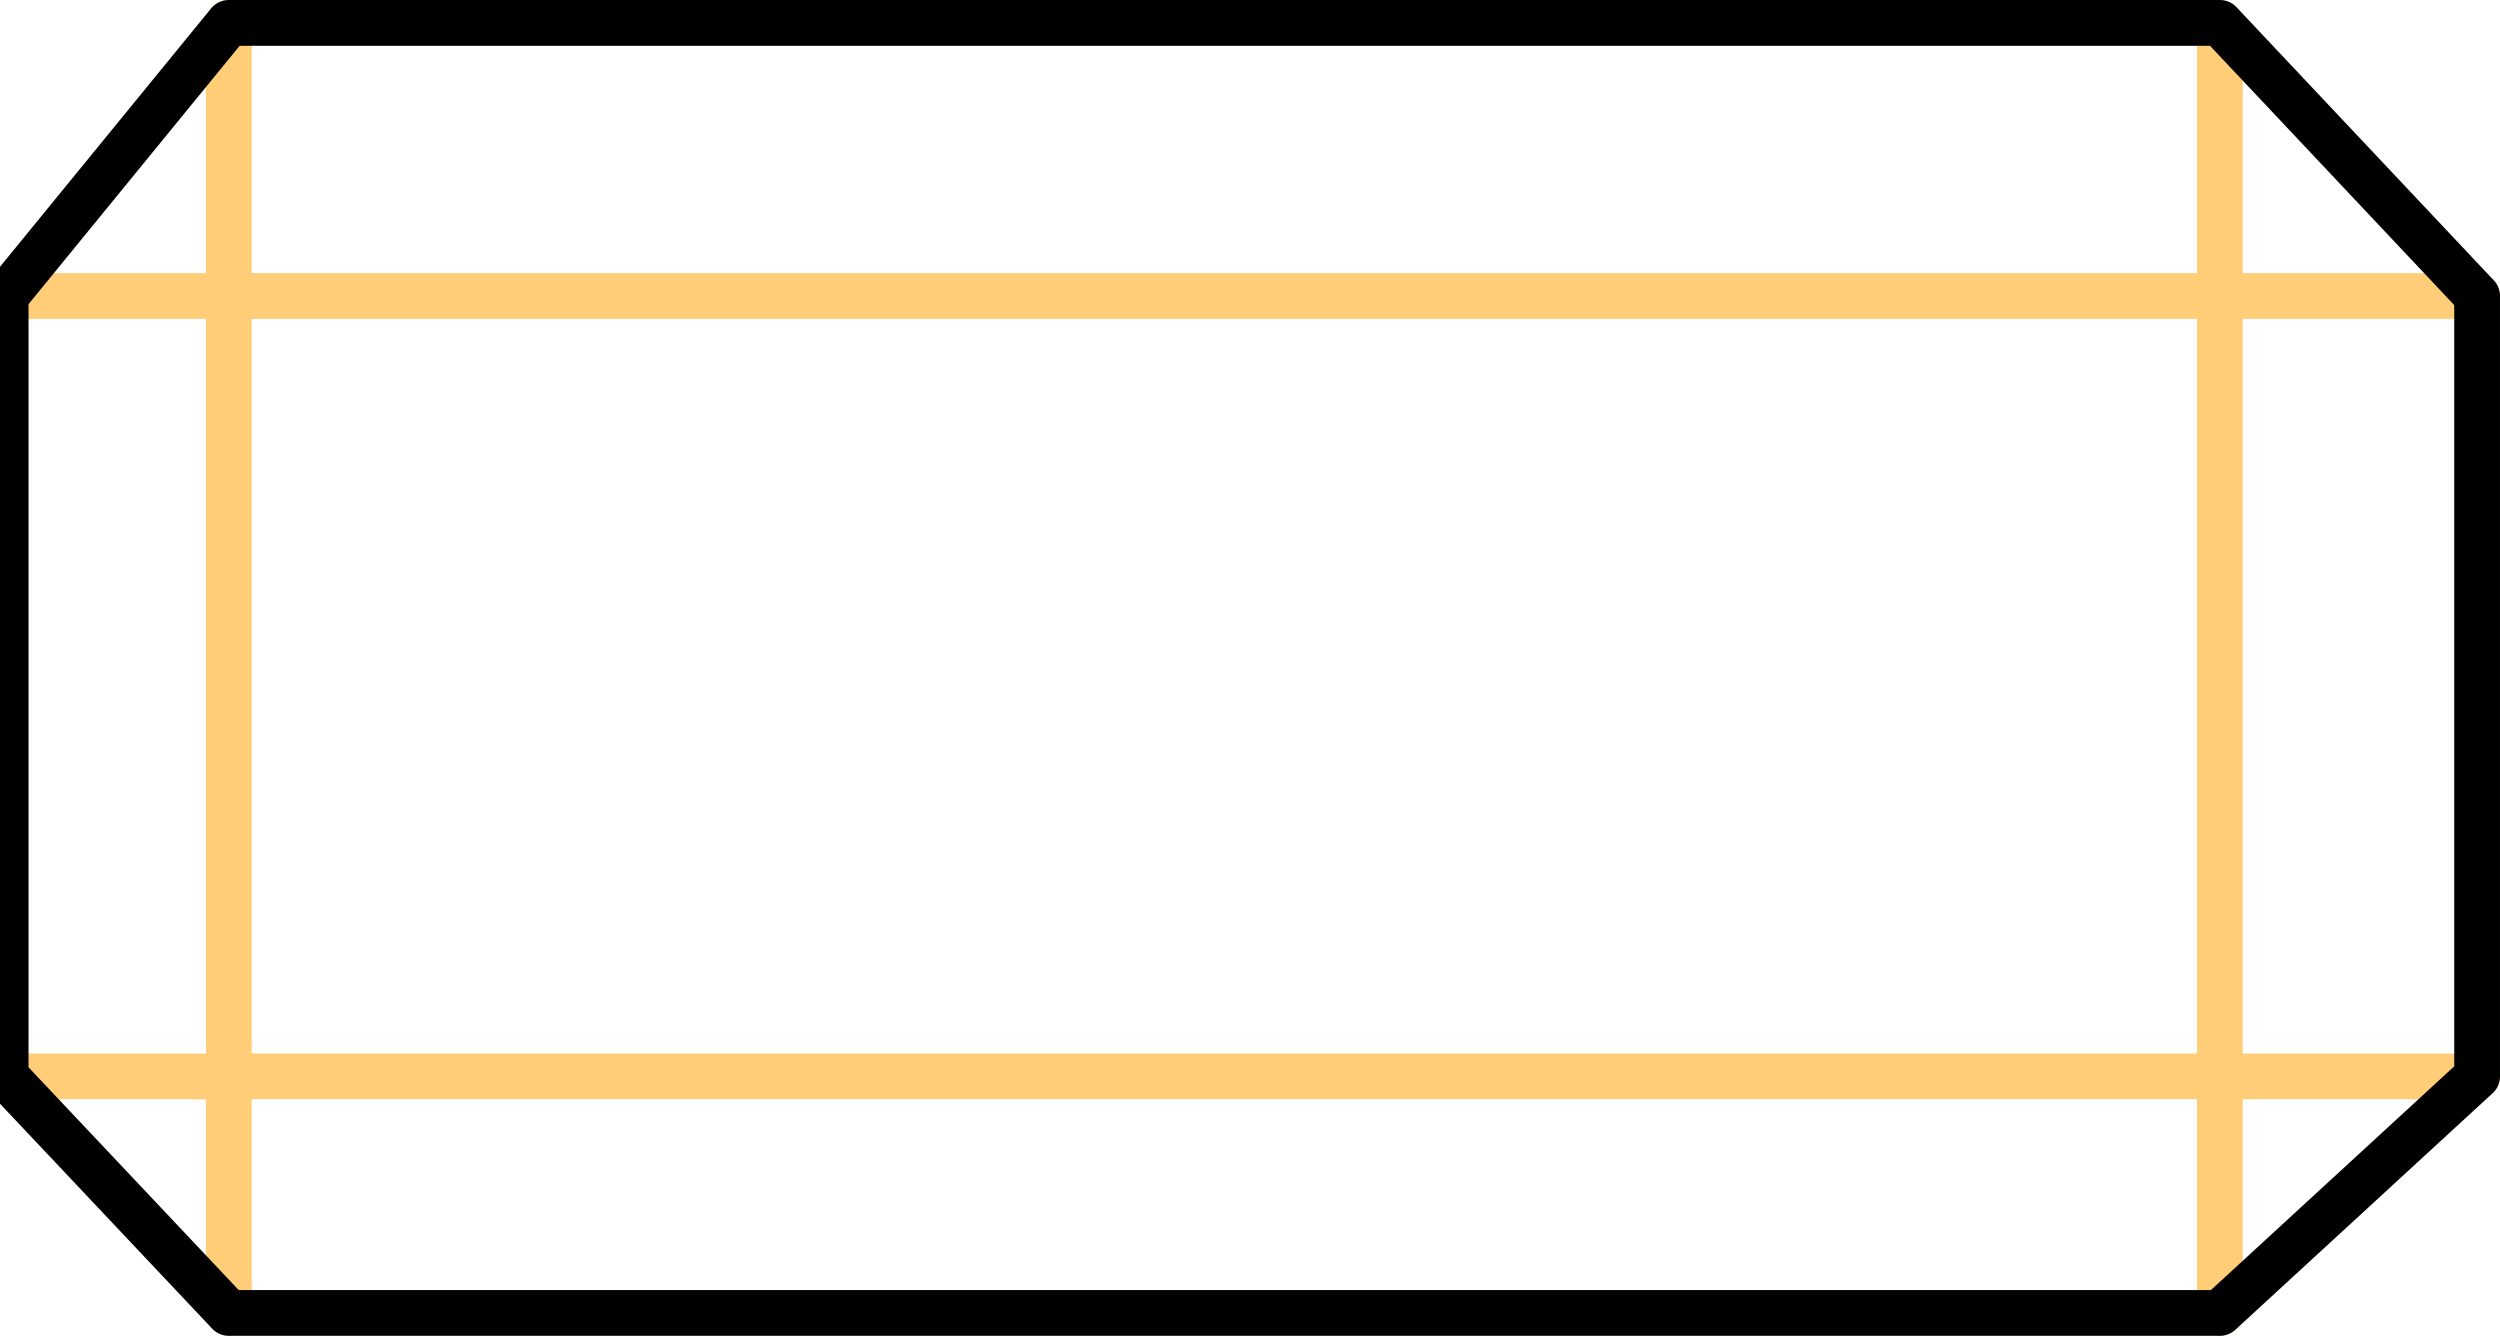
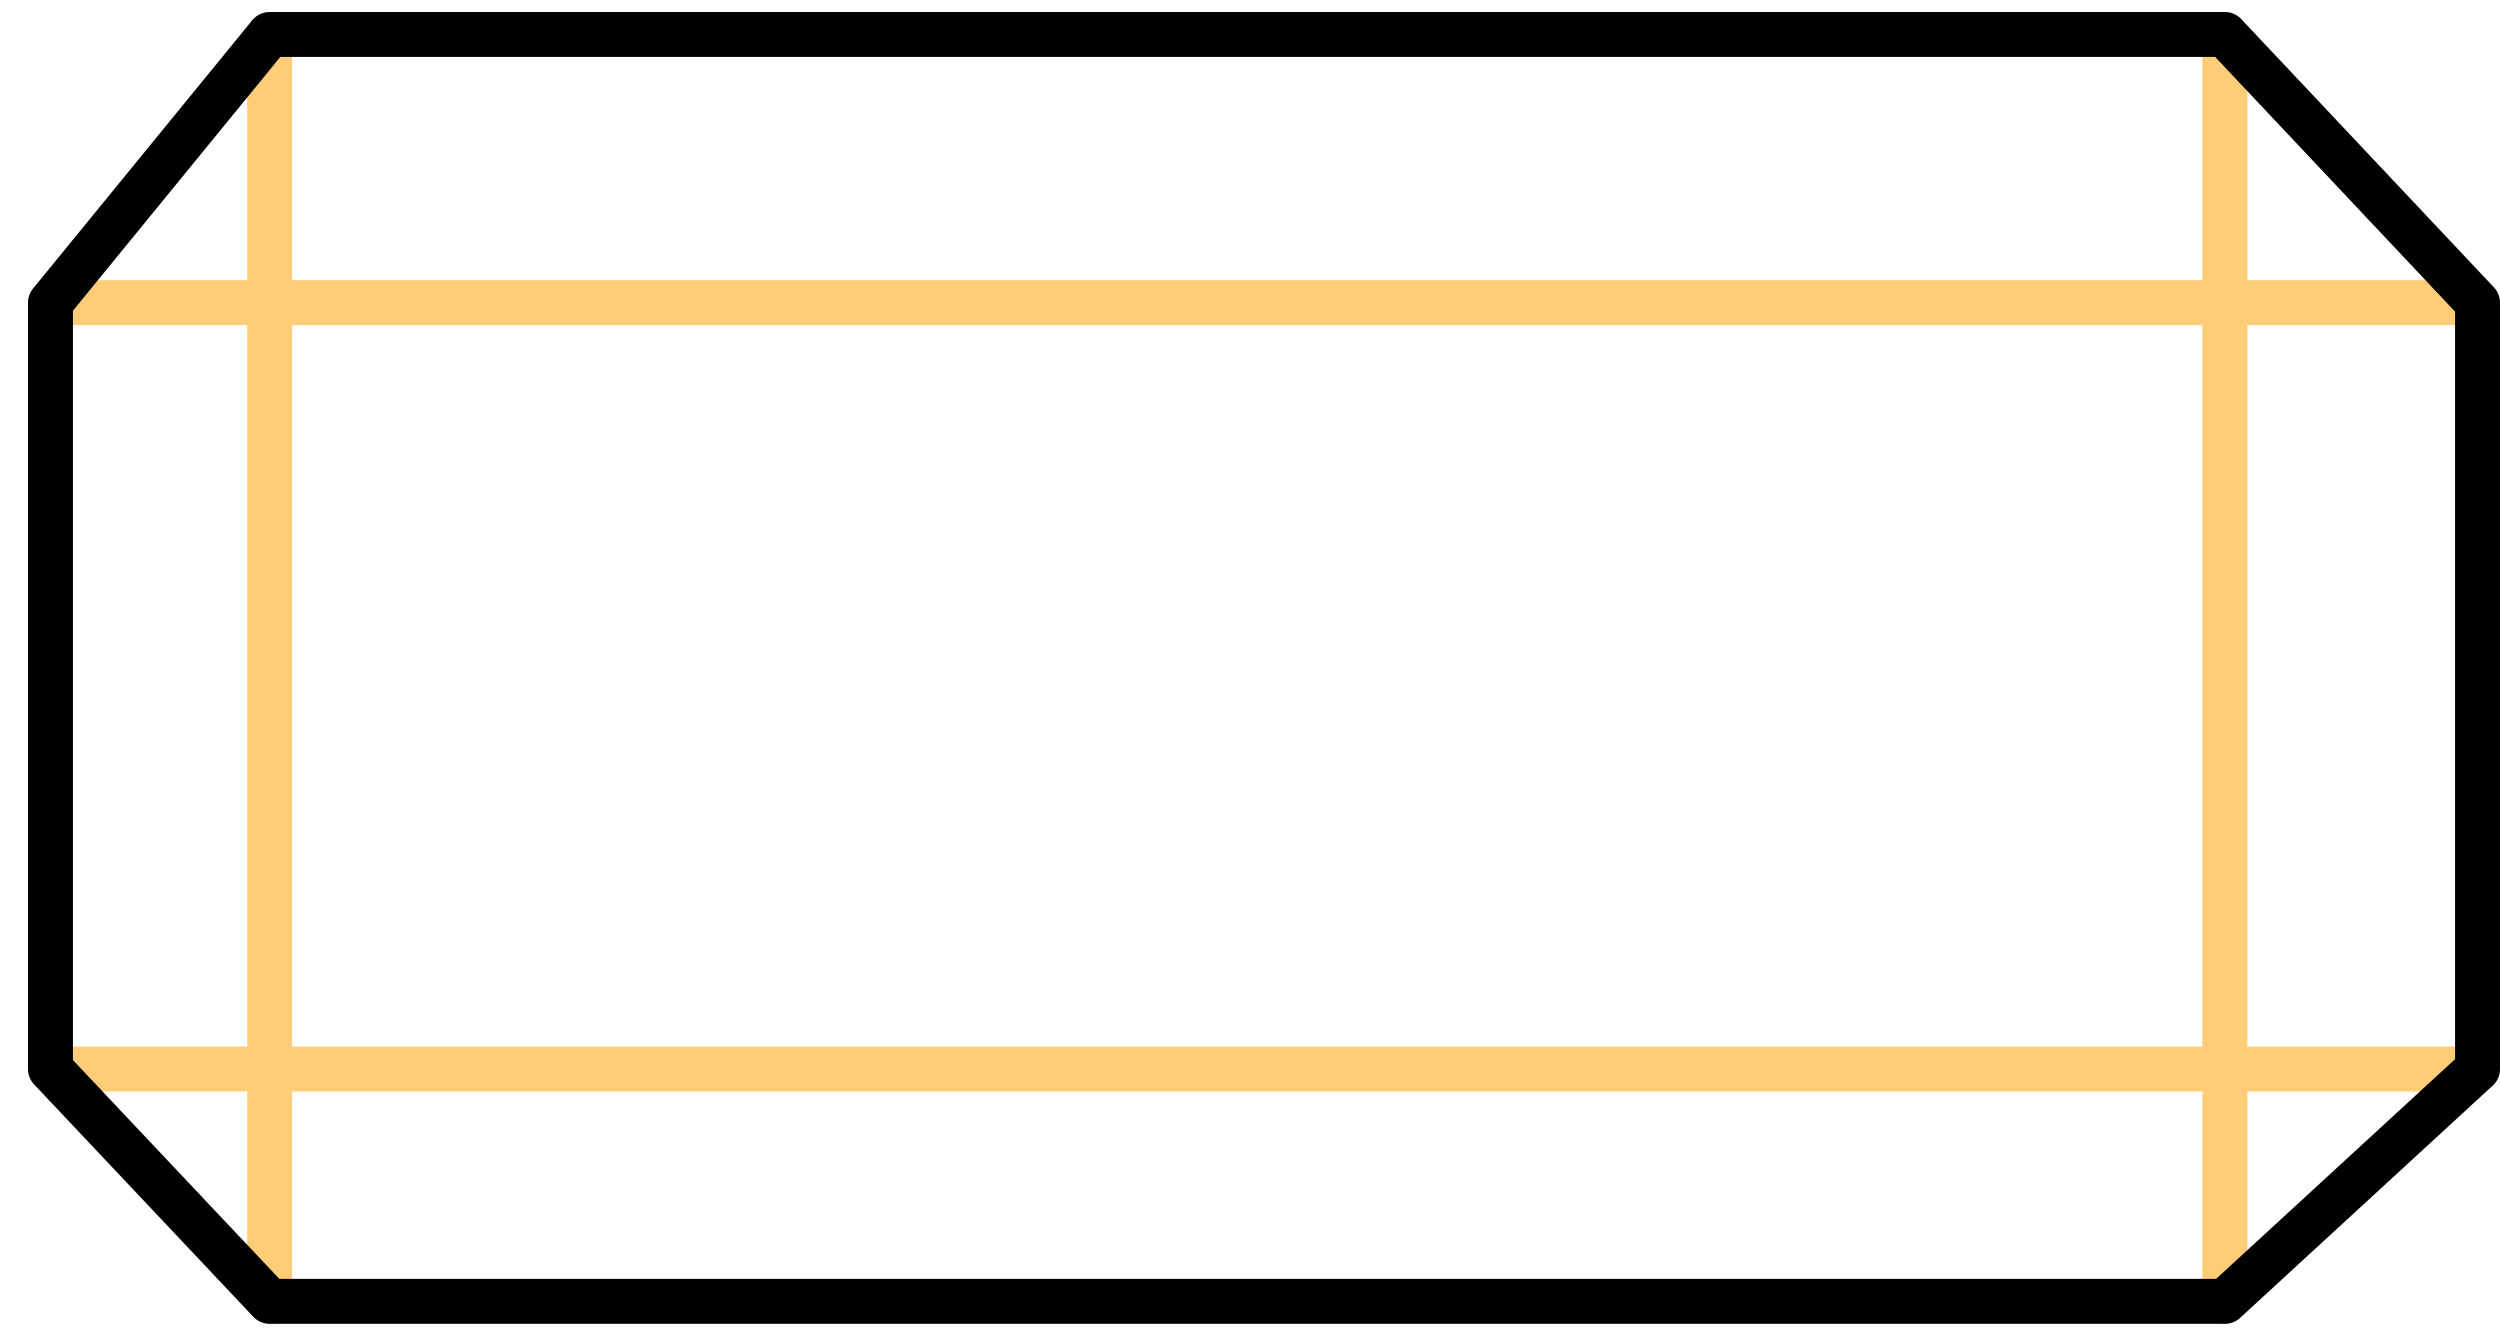
- <svg xmlns="http://www.w3.org/2000/svg" width="54.635mm" height="29.193mm" viewBox="0 0 54.635 29.193" version="1.1" id="svg1451">
+ <svg xmlns="http://www.w3.org/2000/svg" width="54.635mm" height="29.193mm" viewBox="-1 0 55.635 29.193" version="1.1" id="svg1451">
  <defs id="defs1448" />
  <g id="layer1" transform="translate(178.3467,280.9577)">
    <g id="g3498-8-7" transform="translate(459.7045,-498.1829)">
      <g id="g23702-1-9-7" transform="matrix(0.8057055,0,0,0.8057055,-443.3345,23.5352)">
        <path style="fill:none;fill-opacity:1;stroke:#ffcc77;stroke-width:1.241;stroke-linecap:round;stroke-linejoin:round;stroke-dasharray:none;stroke-opacity:1;paint-order:stroke fill markers;stop-color:#000000" d="m -235.466,241.019 v 34.991" id="path20937-8-8-3" />
        <path style="fill:none;fill-opacity:1;stroke:#ffcc77;stroke-width:1.241;stroke-linecap:round;stroke-linejoin:round;stroke-dasharray:none;stroke-opacity:1;paint-order:stroke fill markers;stop-color:#000000" d="m -181.461,241.019 v 34.991" id="path20937-0-16-1-8" />
        <path style="fill:none;fill-opacity:1;stroke:#ffcc77;stroke-width:1.241;stroke-linecap:round;stroke-linejoin:round;stroke-dasharray:none;stroke-opacity:1;paint-order:stroke fill markers;stop-color:#000000" d="m -241.519,248.427 h 67.036" id="path20961-5-6-2" />
        <path style="fill:none;fill-opacity:1;stroke:#ffcc77;stroke-width:1.241;stroke-linecap:round;stroke-linejoin:round;stroke-dasharray:none;stroke-opacity:1;paint-order:stroke fill markers;stop-color:#000000" d="m -241.519,269.594 h 67.036" id="path20961-3-90-4-1" />
        <path style="fill:none;fill-opacity:1;stroke:#000000;stroke-width:1.241;stroke-linecap:round;stroke-linejoin:round;stroke-dasharray:none;stroke-opacity:1;paint-order:stroke fill markers;stop-color:#000000" d="m -235.466,276.01 -6.053,-6.416 v -21.167 l 6.053,-7.408 54.005,-1e-5 6.978,7.408 v 21.167 l -6.978,6.416 z" id="path21017-2-7-1" />
      </g>
    </g>
  </g>
</svg>
